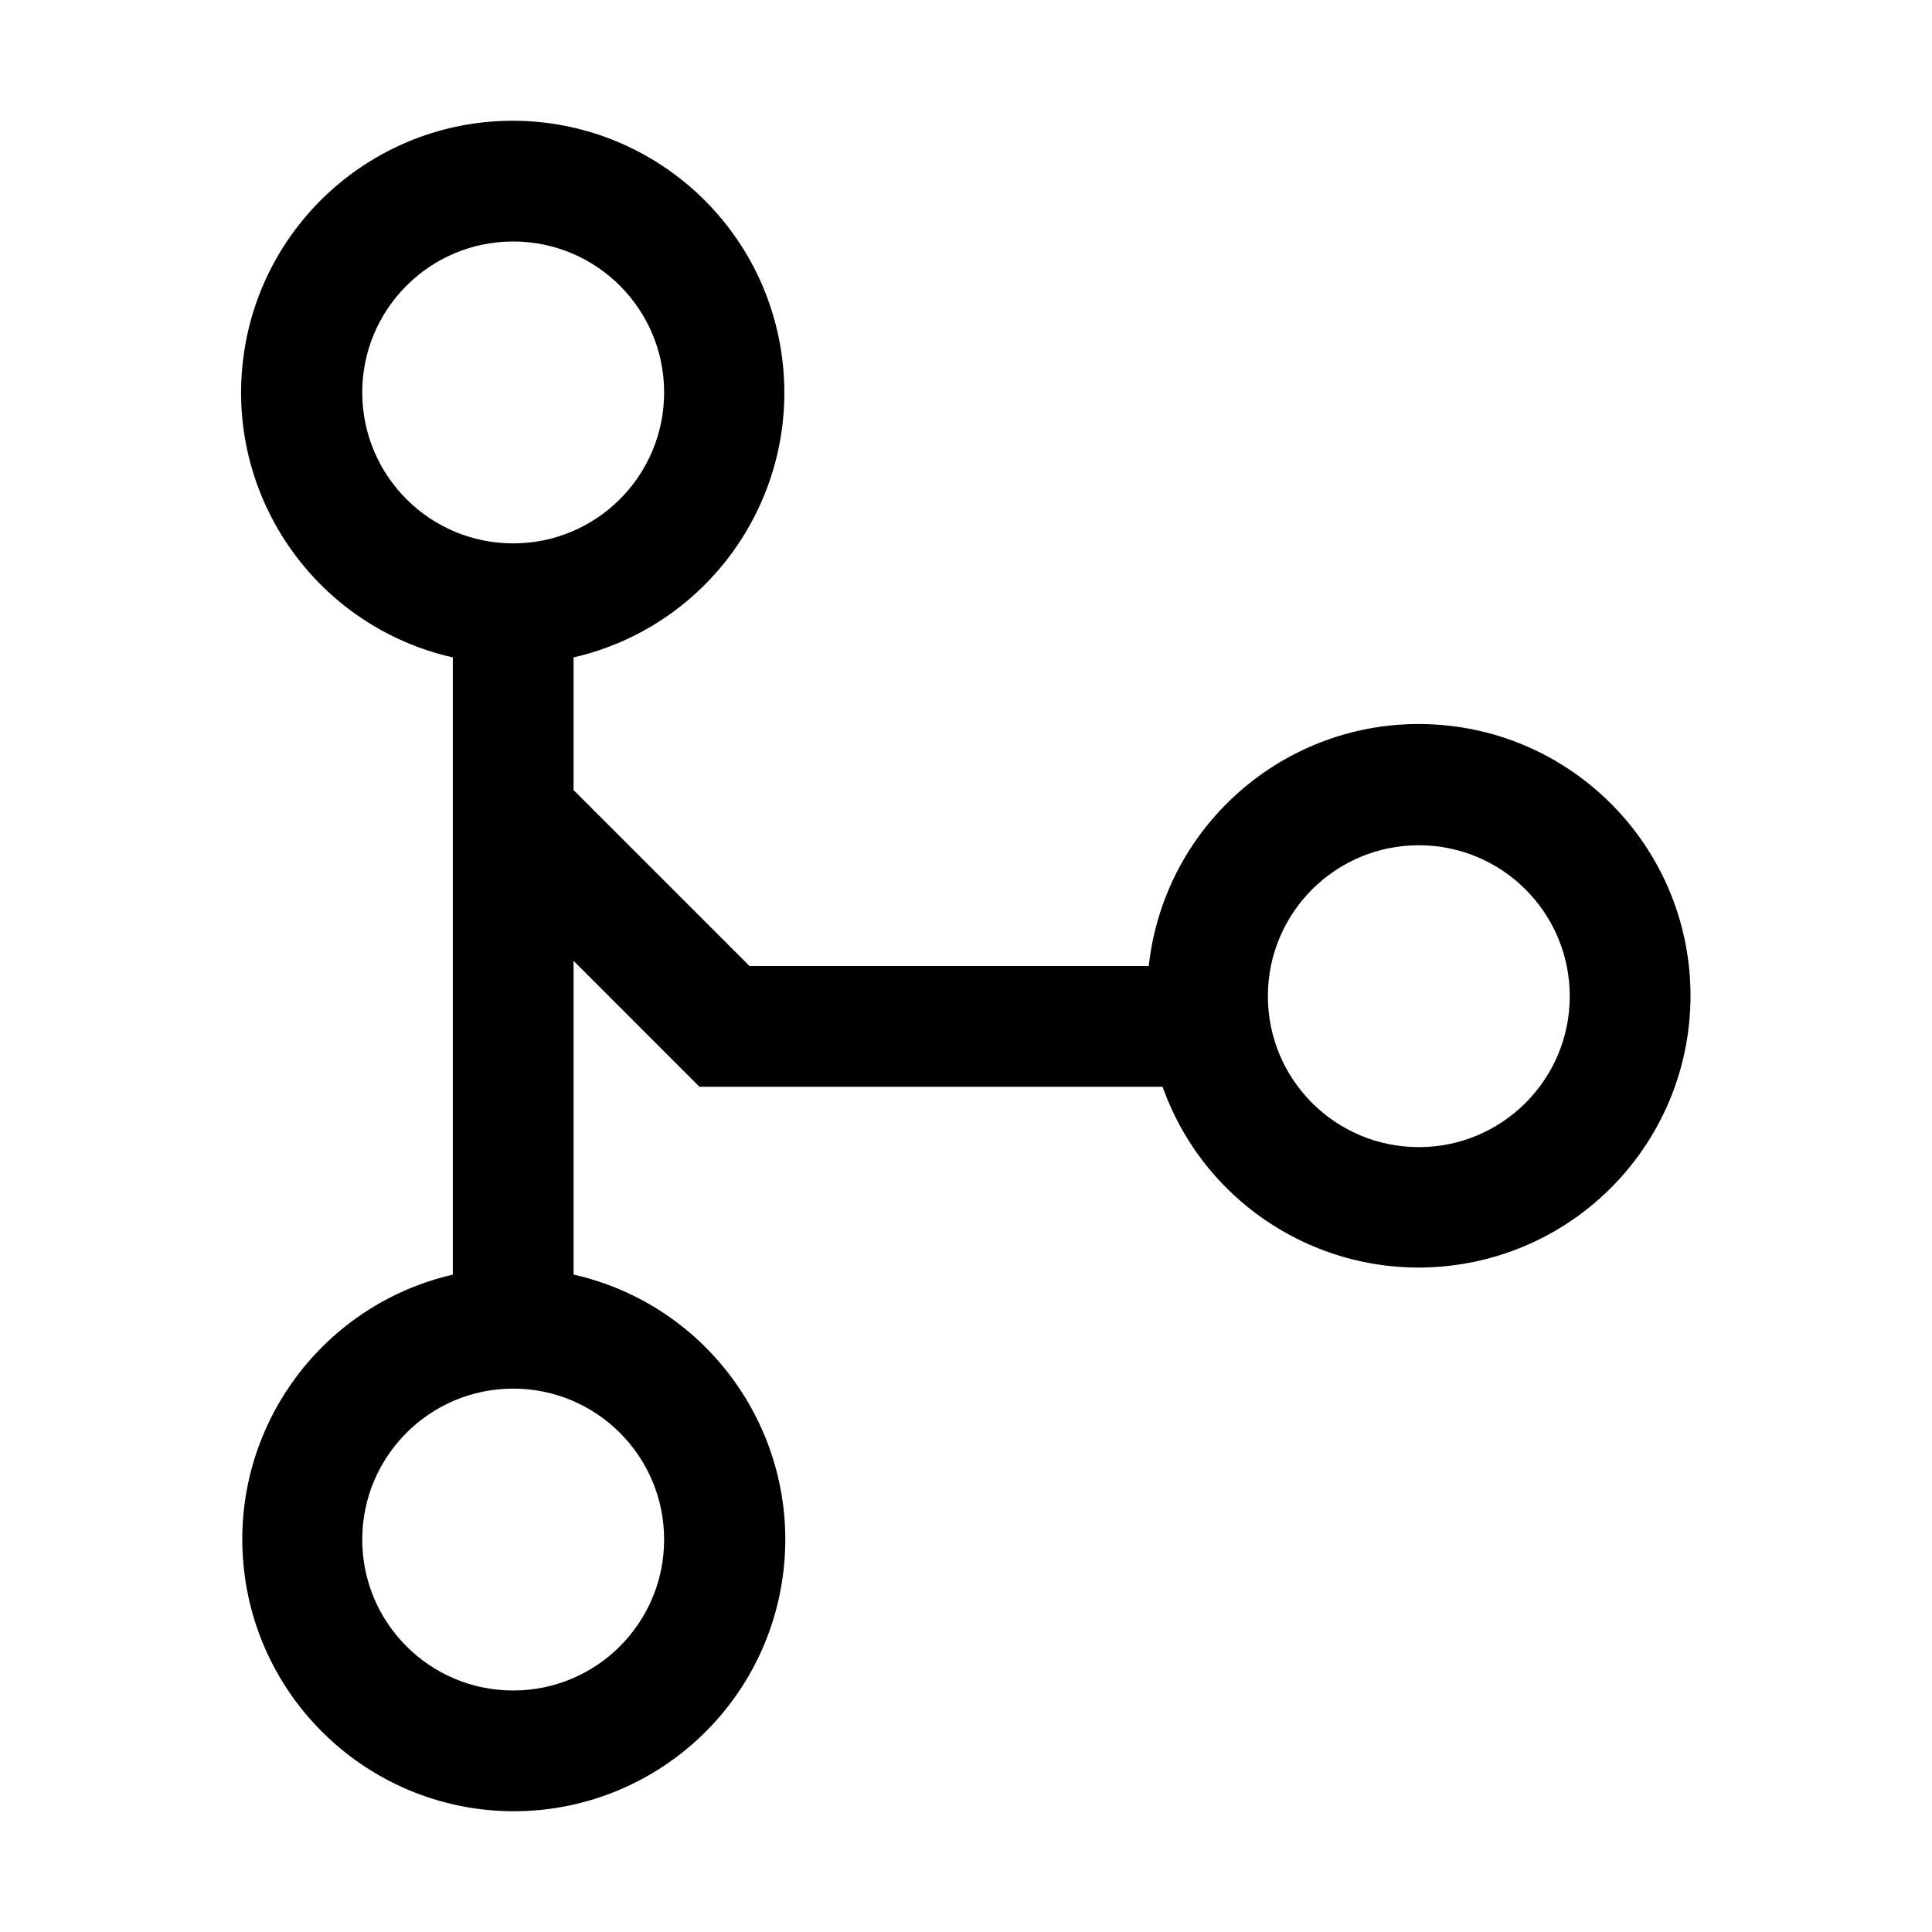
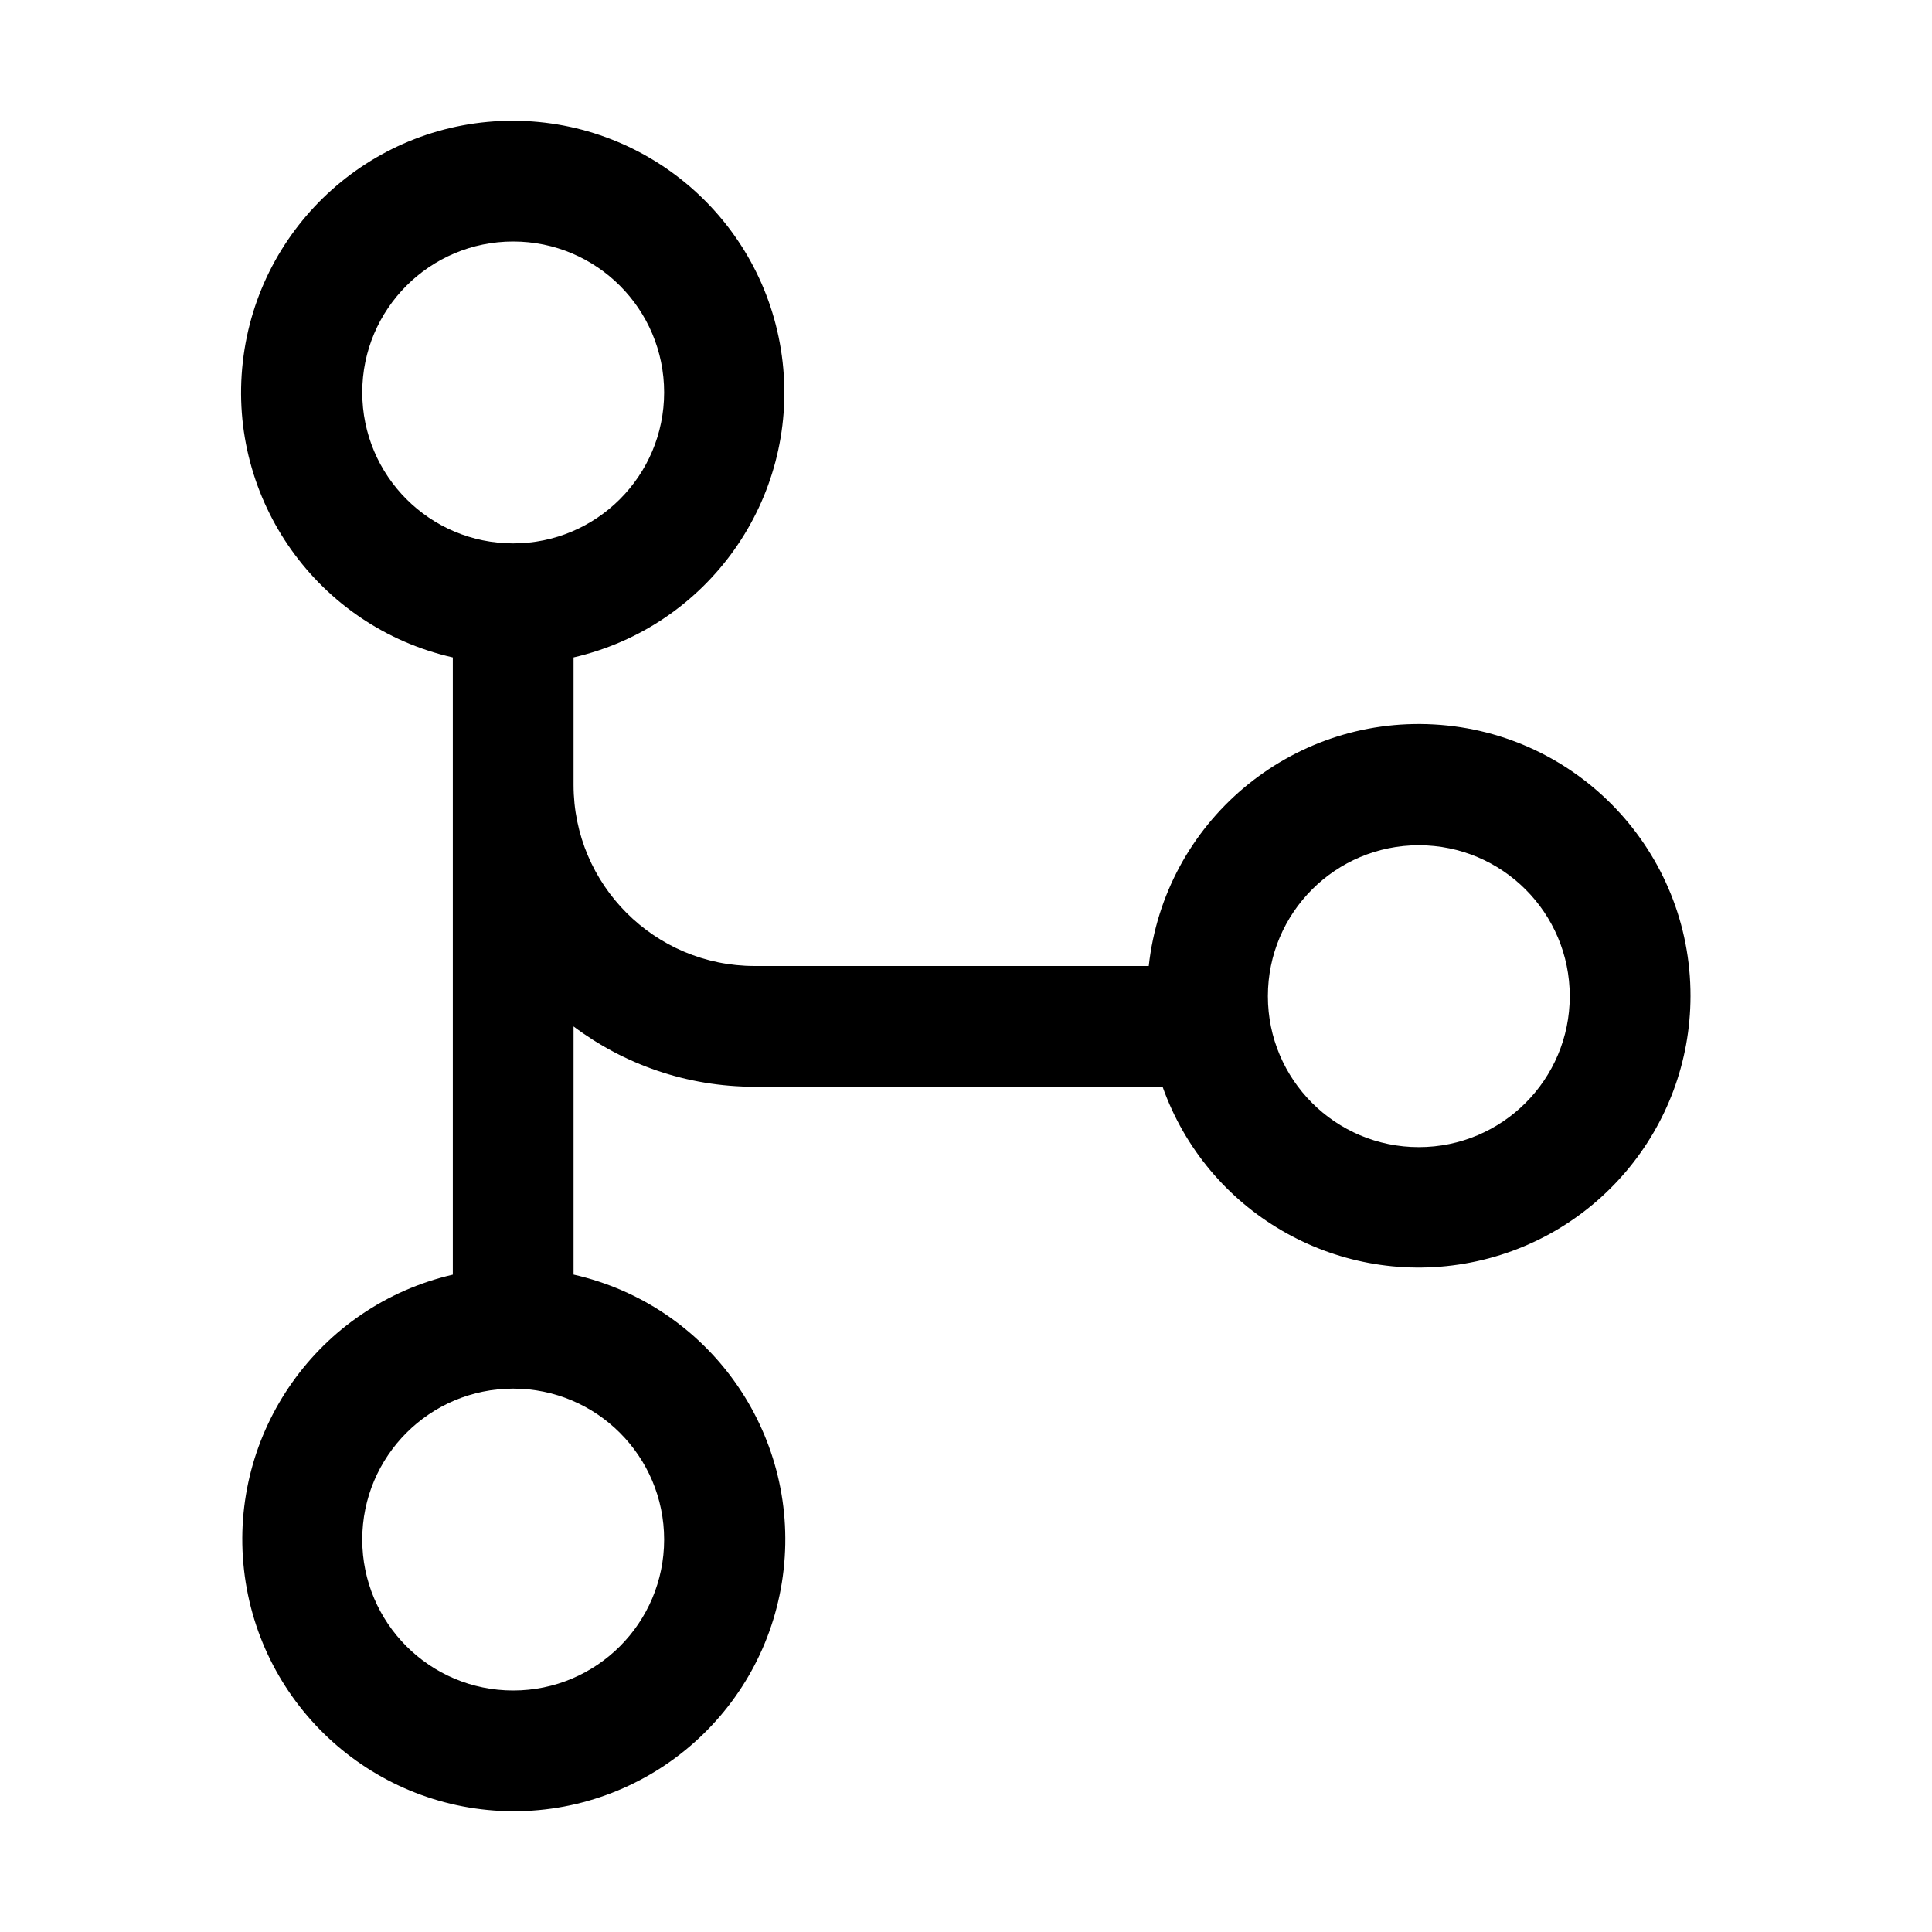
<svg xmlns="http://www.w3.org/2000/svg" viewBox="0 0 32 32">
-   <path fill-rule="evenodd" d="M6 6.5a2.5 2.5 0 115 0 2.5 2.5 0 01-5 0zm3.5 4.389A4.502 4.502 0 008.5 2a4.5 4.5 0 00-1 8.889v10.223A4.502 4.502 0 008.5 30a4.5 4.5 0 001-8.889v-5.197l1.792 1.793.293.293H19.256A4.502 4.502 0 0028 16.5a4.5 4.5 0 00-8.973-.5h-6.613L9.5 13.086v-2.197zM6 25.5a2.5 2.5 0 115 0 2.5 2.5 0 01-5 0zm15-9a2.5 2.5 0 115 0 2.5 2.5 0 01-5 0z" />
+   <path fill-rule="evenodd" d="M6 6.5a2.5 2.5 0 115 0 2.5 2.5 0 01-5 0zm3.5 4.389A4.502 4.502 0 008.5 2a4.5 4.5 0 00-1 8.889v10.223A4.502 4.502 0 008.5 30a4.5 4.5 0 001-8.889v-4.11c.835.627 1.874.999 3 .999h6.756A4.502 4.502 0 0028 16.5a4.5 4.5 0 00-8.973-.5H12.5a3 3 0 01-3-3V10.889zM6 25.5a2.5 2.5 0 115 0 2.5 2.5 0 01-5 0zm15-9a2.5 2.5 0 115 0 2.5 2.5 0 01-5 0z" />
</svg>
